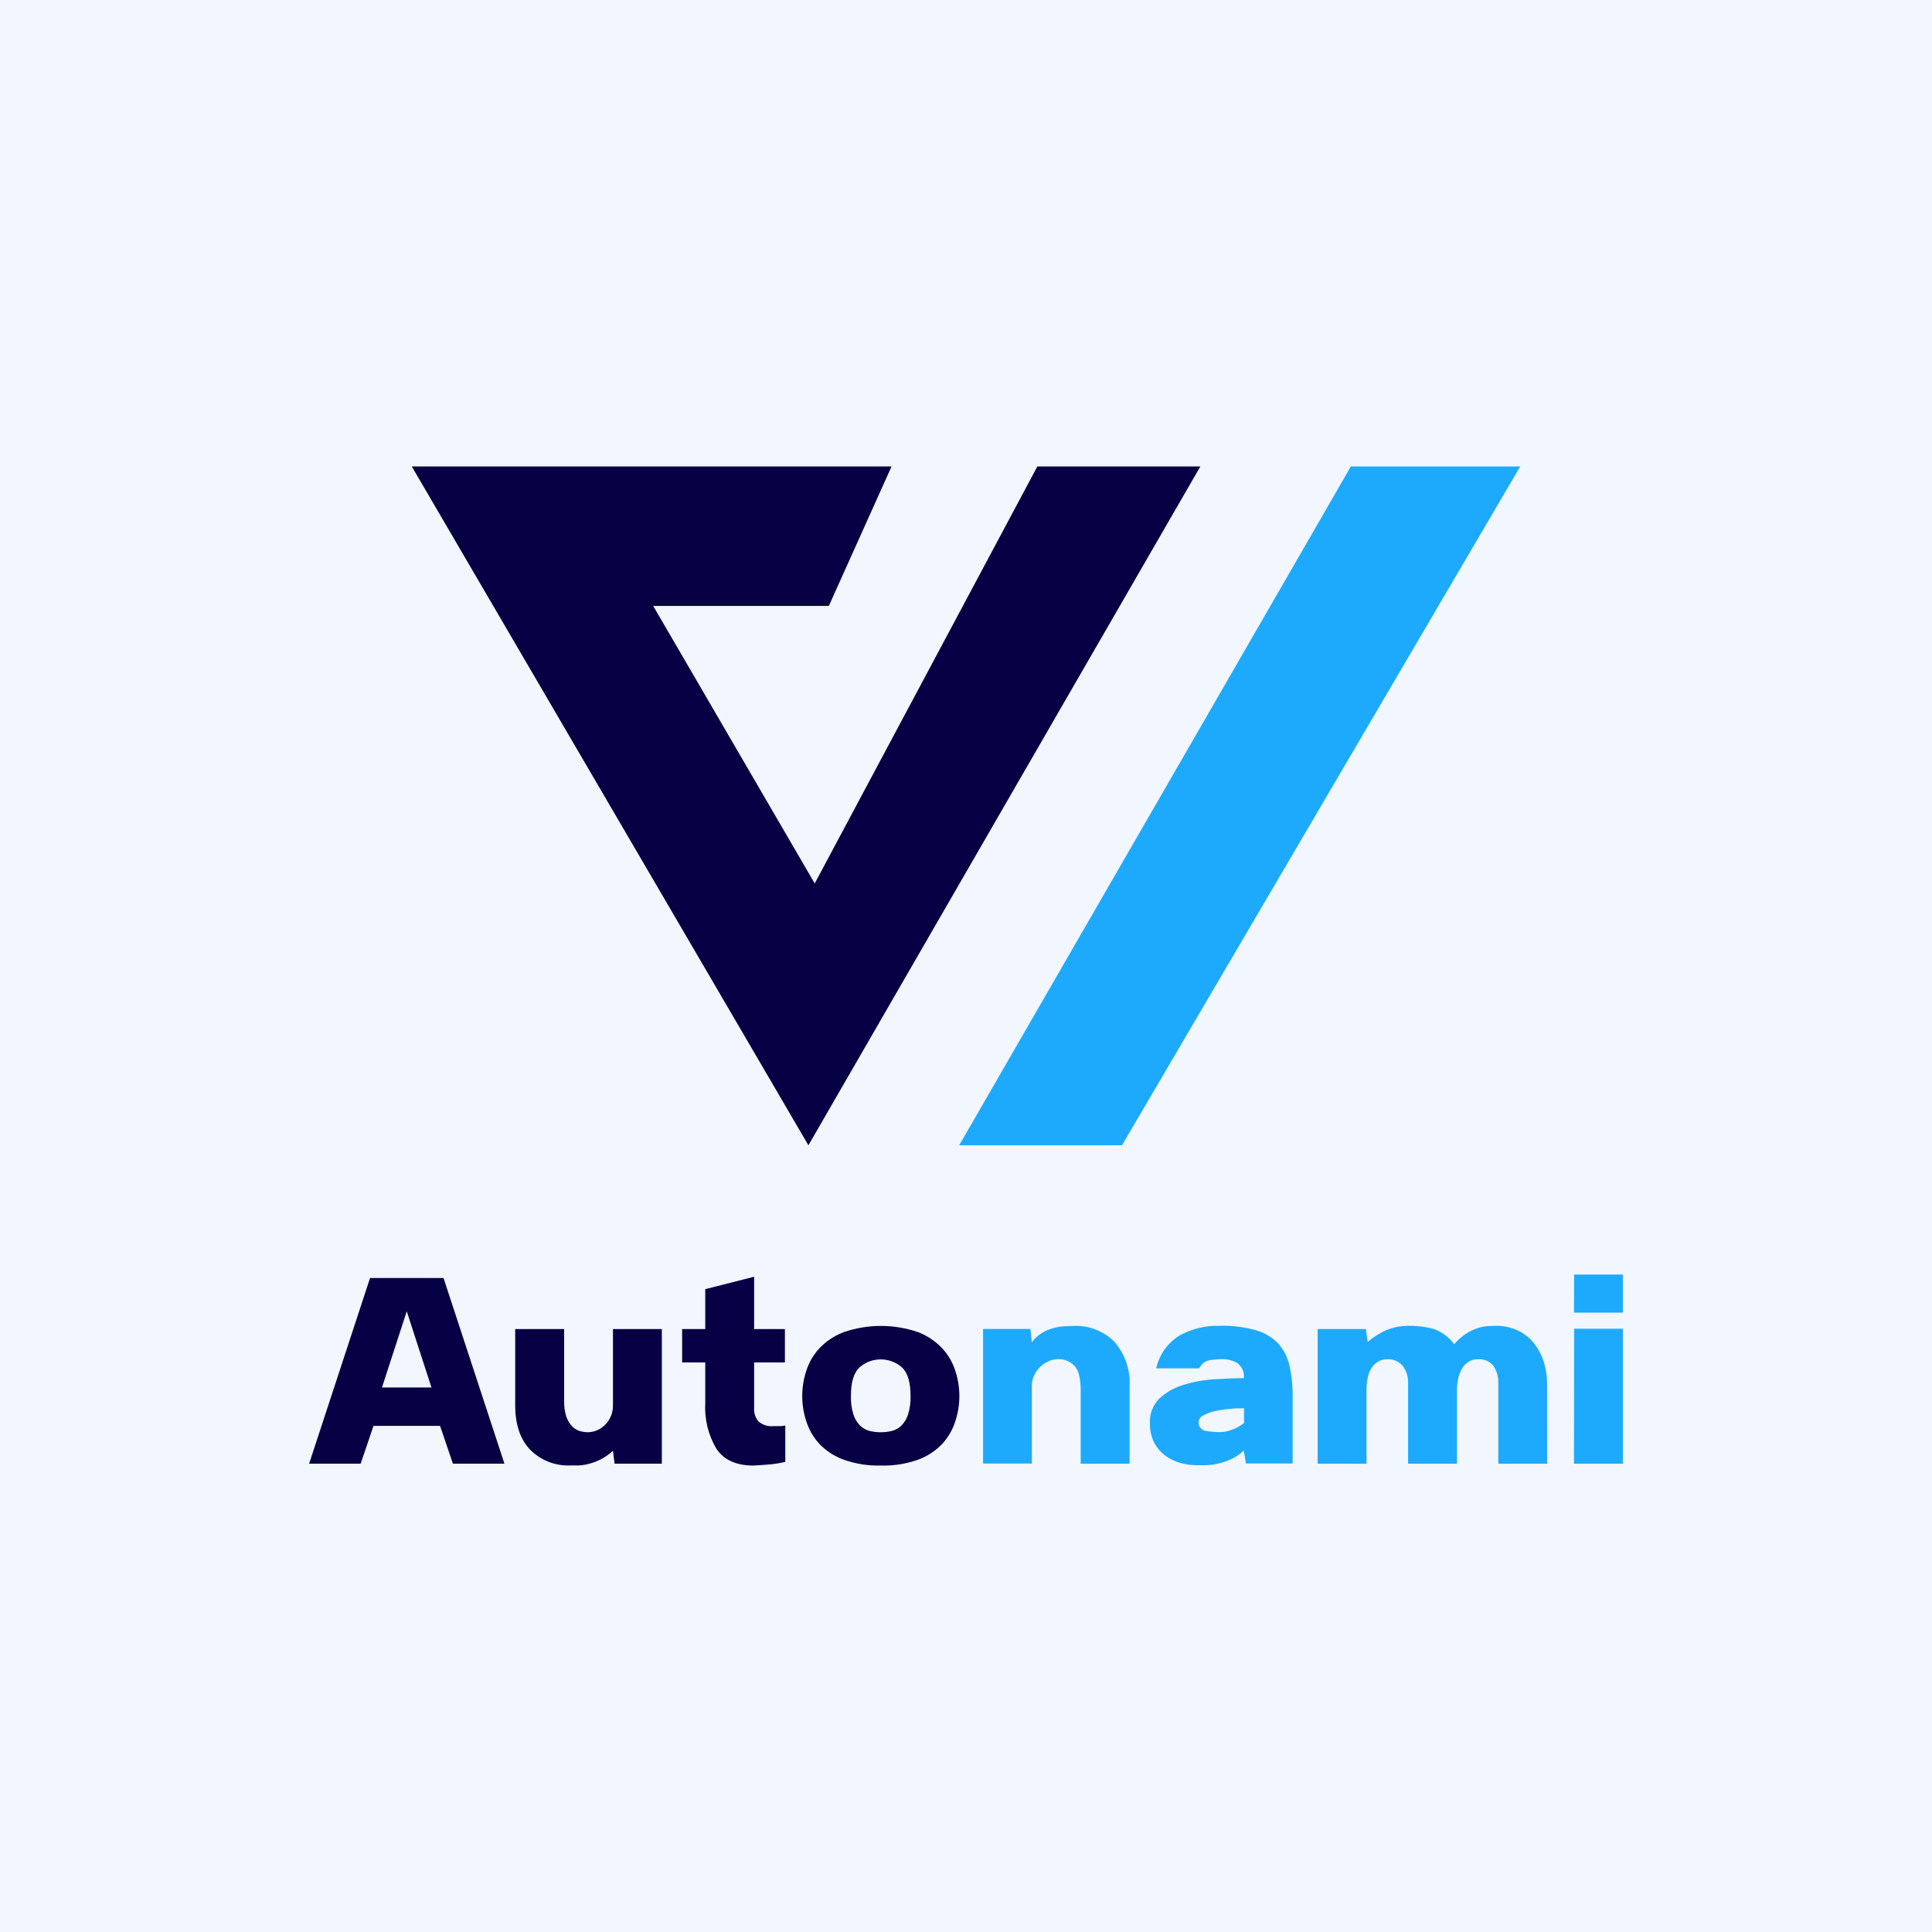
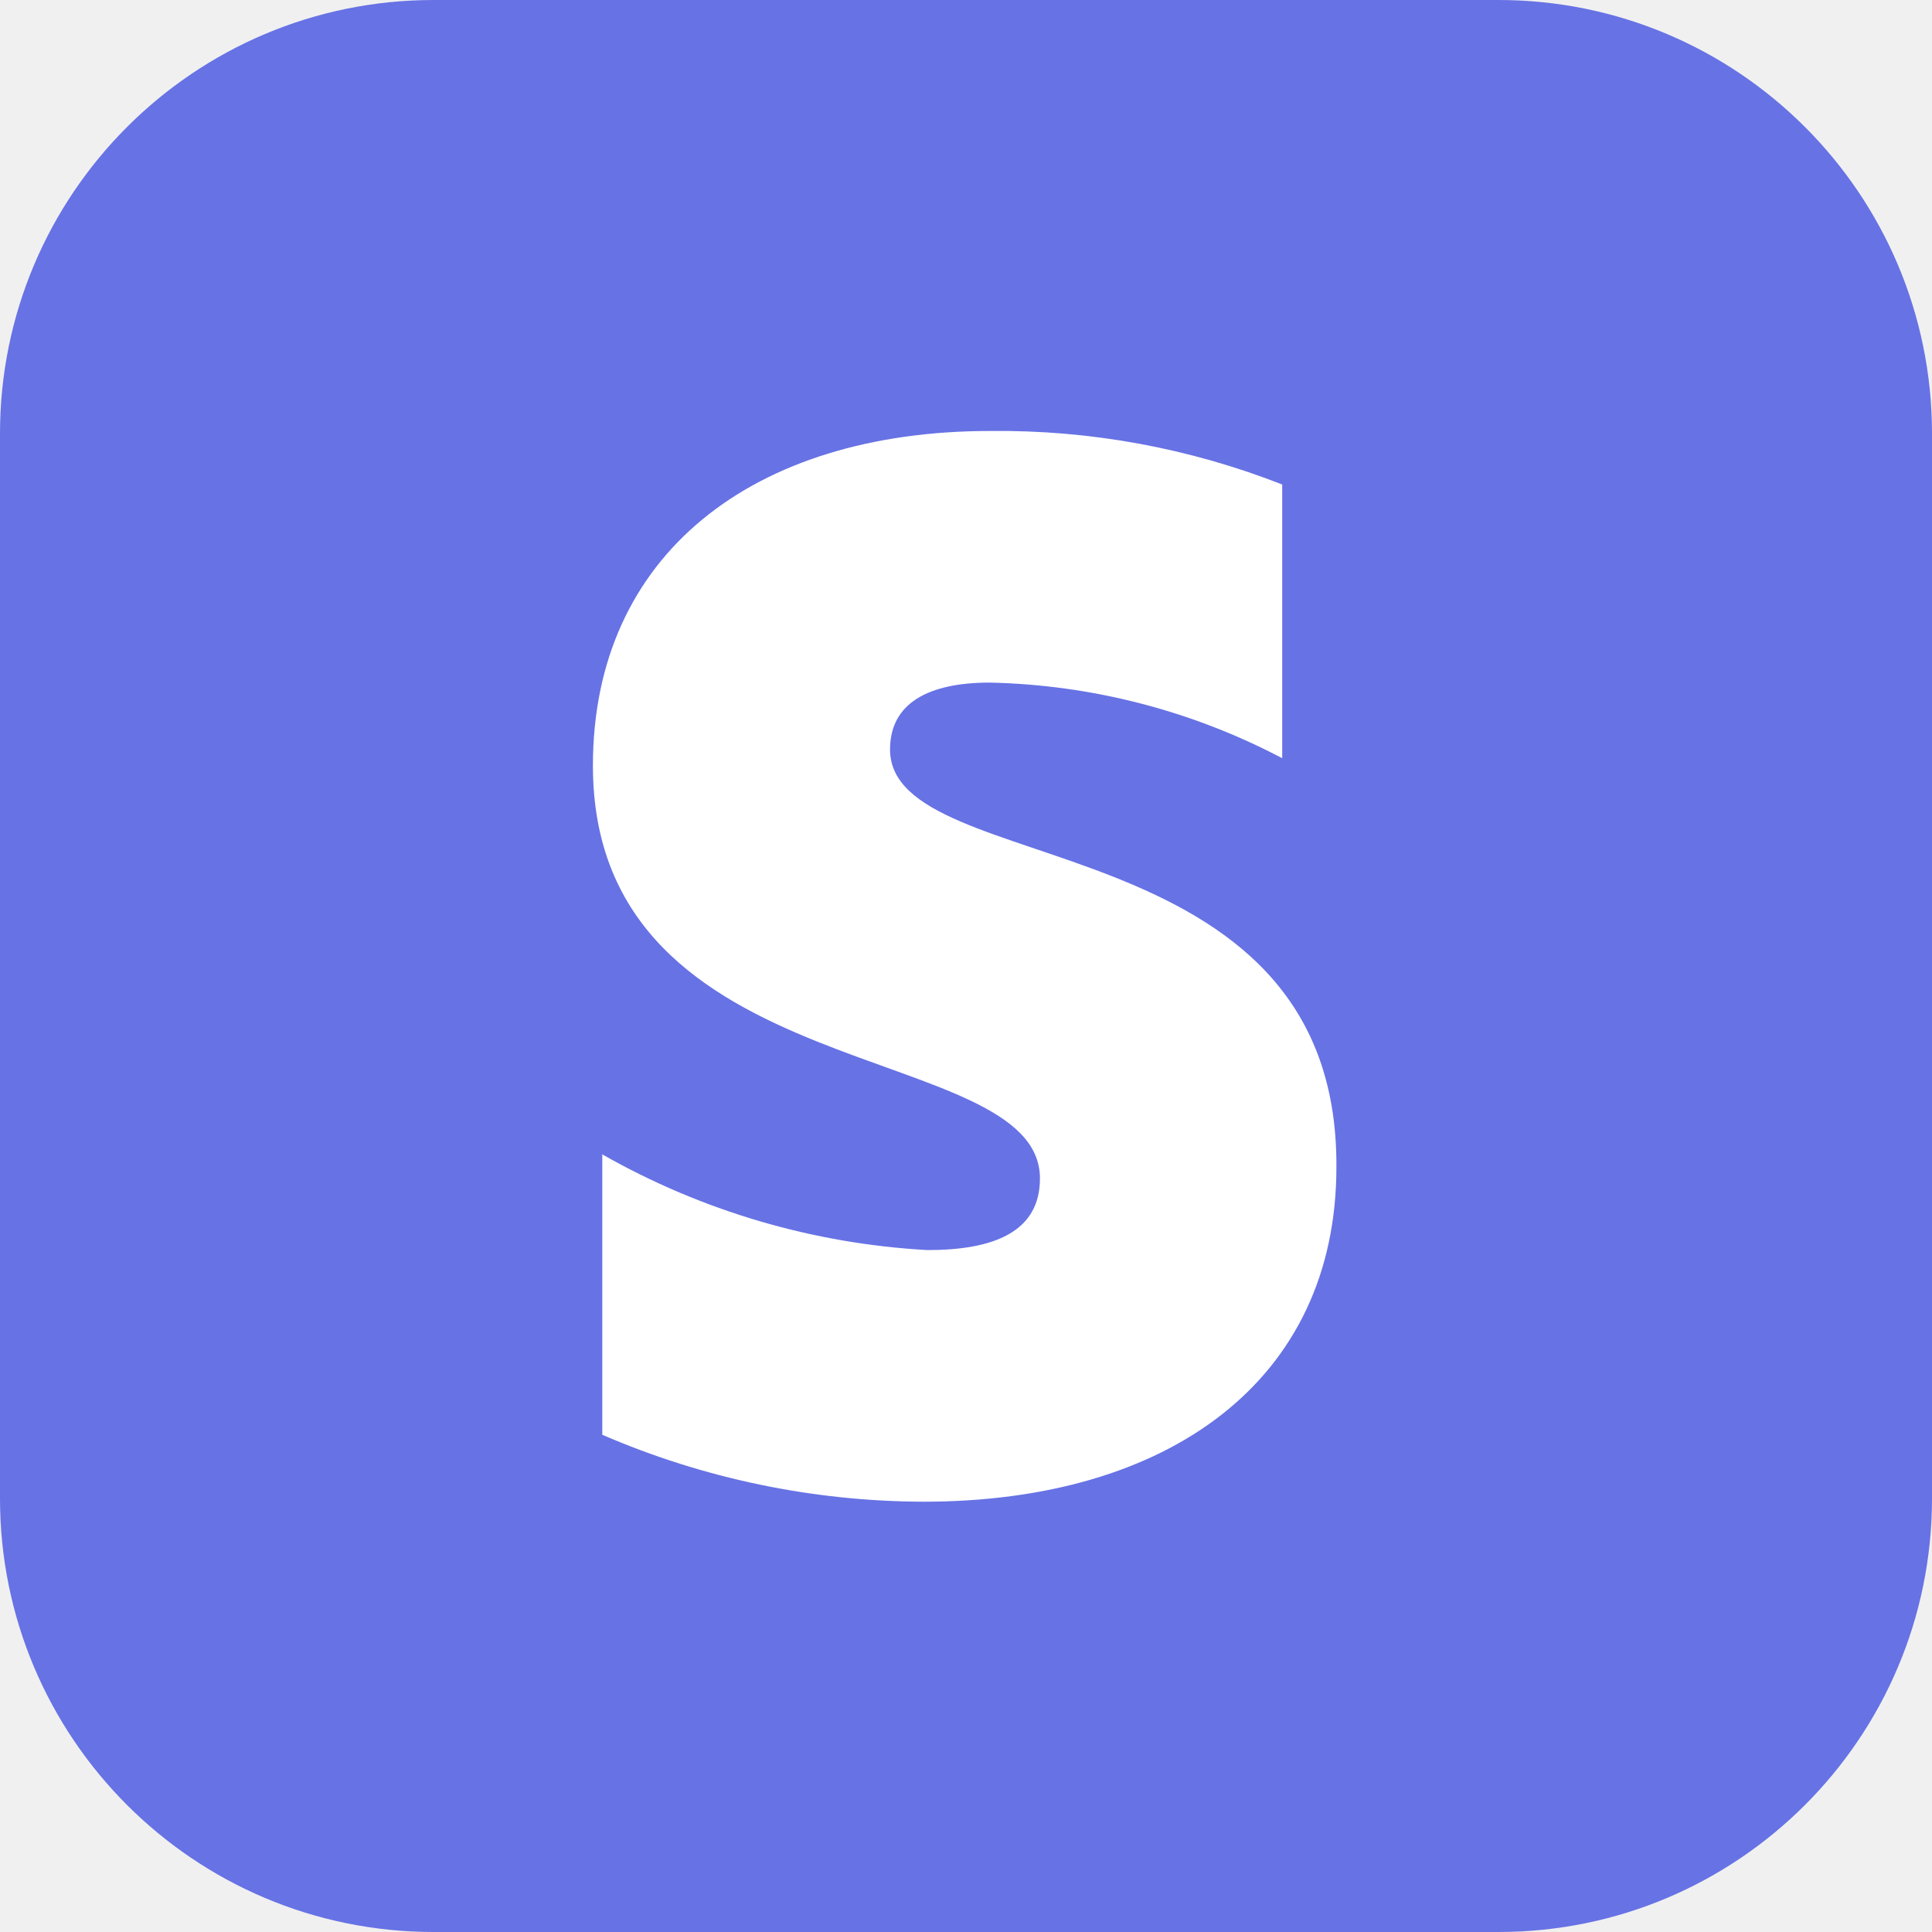
- <svg xmlns="http://www.w3.org/2000/svg" id="Layer_1" data-name="Layer 1" viewBox="0 0 300 300">
-   <defs>
-     <style>.cls-1{fill:#f1f6ff;}.cls-2{fill:#070045;}.cls-3{fill:#1daafc;}</style>
-   </defs>
-   <rect class="cls-1" width="300" height="300" />
-   <polygon class="cls-2" points="63.94 72.43 125.53 177.84 186.39 72.43 161.08 72.43 126.51 137.18 101.43 94.09 128.7 94.09 138.44 72.43 63.94 72.43" />
-   <polygon class="cls-3" points="148.94 177.84 174.22 177.84 236.06 72.43 209.76 72.43 148.94 177.84" />
-   <path class="cls-2" d="M78.33,227.28h-8l-2-5.87H58l-2,5.87H48l9.46-28.83H68.87ZM67,215.45l-3.84-11.83-3.85,11.83Z" />
-   <path class="cls-2" d="M91.34,222.4a3.86,3.86,0,0,0,2.76-1.31,4.16,4.16,0,0,0,1.08-2.88V206.38h7.59v20.9H95.43l-.25-2a9,9,0,0,1-1.92,1.34,8.53,8.53,0,0,1-1.8.68,7.48,7.48,0,0,1-1.57.25l-1.26,0a8.29,8.29,0,0,1-6.31-2.44C80.78,223.5,80,221.2,80,218.21V206.38H87.6v11.14a7.61,7.61,0,0,0,.31,2.37,4.46,4.46,0,0,0,.84,1.5,2.8,2.8,0,0,0,1.19.79A4.61,4.61,0,0,0,91.34,222.4Z" />
-   <path class="cls-2" d="M117,227.57q-4,0-5.74-2.58a12.49,12.49,0,0,1-1.75-7.08v-6.35h-3.59v-5.18h3.59v-6.2l7.59-1.93v8.13h4.78v5.18h-4.78v7.16a2.82,2.82,0,0,0,.69,2,3,3,0,0,0,2.27.73H121a3.71,3.71,0,0,0,.94-.1V227a17,17,0,0,1-2.39.39C118.53,227.47,117.7,227.54,117,227.57Z" />
-   <path class="cls-2" d="M136.77,227.57a15.9,15.9,0,0,1-5.81-.93,9.81,9.81,0,0,1-3.77-2.48,9.35,9.35,0,0,1-2-3.5,12.45,12.45,0,0,1,0-7.76,9.24,9.24,0,0,1,2-3.49,10.25,10.25,0,0,1,3.77-2.54,17.8,17.8,0,0,1,11.65,0,10.29,10.29,0,0,1,3.74,2.54,9.24,9.24,0,0,1,2,3.49,12.45,12.45,0,0,1,0,7.76,9.35,9.35,0,0,1-2,3.5,9.84,9.84,0,0,1-3.74,2.48A15.92,15.92,0,0,1,136.77,227.57Zm0-5.17a7.27,7.27,0,0,0,1.77-.22,3.2,3.2,0,0,0,1.48-.87,4.36,4.36,0,0,0,1-1.73,8.88,8.88,0,0,0,.37-2.82c0-2.12-.44-3.59-1.33-4.43a5,5,0,0,0-6.6,0c-.89.84-1.33,2.31-1.33,4.43a8.88,8.88,0,0,0,.37,2.82,4.36,4.36,0,0,0,1,1.73,3.2,3.2,0,0,0,1.48.87A7.21,7.21,0,0,0,136.77,222.4Z" />
-   <path class="cls-3" d="M160.22,208.43a5.66,5.66,0,0,1,1.63-1.49,7,7,0,0,1,1.77-.73,9.06,9.06,0,0,1,1.7-.27c.55,0,1-.05,1.36-.05a8.42,8.42,0,0,1,6.36,2.46,9.62,9.62,0,0,1,2.36,6.93v12h-7.59V215.94c0-1.93-.33-3.23-1-3.89a3.4,3.4,0,0,0-2.49-1,3.7,3.7,0,0,0-1.47.31,4.54,4.54,0,0,0-1.31.87,4.66,4.66,0,0,0-.94,1.28,3.56,3.56,0,0,0-.37,1.58v12.17h-7.58v-20.9H160Z" />
-   <path class="cls-3" d="M193.14,214a2.54,2.54,0,0,0-1-2.34,4.53,4.53,0,0,0-2.46-.61,10.89,10.89,0,0,0-1.87.17,2.11,2.11,0,0,0-1.58,1.25h-6.7a8.11,8.11,0,0,1,3.57-5.06,12.17,12.17,0,0,1,6.33-1.54,18.89,18.89,0,0,1,5.52.67,7.71,7.71,0,0,1,3.45,2,7.49,7.49,0,0,1,1.8,3.42,20.59,20.59,0,0,1,.52,4.91v10.38h-7.25l-.34-2a7.4,7.4,0,0,1-2,1.34,9.85,9.85,0,0,1-2,.68,10.15,10.15,0,0,1-1.87.25l-1.5,0a9.33,9.33,0,0,1-2.42-.34,7.2,7.2,0,0,1-2.34-1.11,6.06,6.06,0,0,1-1.75-2,6.34,6.34,0,0,1-.69-3.08,5.05,5.05,0,0,1,1.43-3.8,9.45,9.45,0,0,1,3.6-2.09,19.74,19.74,0,0,1,4.73-.91C190,214.09,191.63,214,193.14,214Zm-7,6.78a1.24,1.24,0,0,0,1.06,1.4,13.59,13.59,0,0,0,2.44.2,5.27,5.27,0,0,0,1.53-.33,6.61,6.61,0,0,0,2-1.07v-2.3c-.72,0-1.5,0-2.32.1a16,16,0,0,0-2.26.35,6.52,6.52,0,0,0-1.73.65A1.16,1.16,0,0,0,186.14,220.8Z" />
-   <path class="cls-3" d="M240.24,227.28h-7.58V214.81a4.58,4.58,0,0,0-.74-2.68,2.74,2.74,0,0,0-2.42-1.06,2.56,2.56,0,0,0-1.55.44,3.31,3.31,0,0,0-1,1.11,5.54,5.54,0,0,0-.54,1.5,8.7,8.7,0,0,0-.17,1.68v11.48h-7.59V214.81a4.27,4.27,0,0,0-.81-2.68,2.88,2.88,0,0,0-2.44-1.06,2.56,2.56,0,0,0-1.55.44,3.31,3.31,0,0,0-1,1.11,4.66,4.66,0,0,0-.51,1.5,9.54,9.54,0,0,0-.15,1.68v11.48h-7.59v-20.9h7.49l.29,2a12,12,0,0,1,2.12-1.47,8.86,8.86,0,0,1,1.8-.72,7.47,7.47,0,0,1,1.41-.27c.39,0,.69-.05.88-.05a14.53,14.53,0,0,1,4,.48,6.7,6.7,0,0,1,3.21,2.38,8.65,8.65,0,0,1,1.87-1.65,8.33,8.33,0,0,1,1.77-.85,6.93,6.93,0,0,1,1.56-.31c.47,0,.89-.05,1.25-.05a7.82,7.82,0,0,1,3.3.67,6.92,6.92,0,0,1,2.52,1.89,8.86,8.86,0,0,1,1.6,2.9,11.78,11.78,0,0,1,.56,3.73Z" />
-   <path class="cls-3" d="M244.43,197.91H252v5.91h-7.59Zm0,8.42H252v20.95h-7.59Z" />
+ <svg xmlns="http://www.w3.org/2000/svg" viewBox="0 0 28.87 28.87" id="stripe">
+   <g data-name="Layer 2">
+     <g data-name="Layer 1">
+       <rect width="28.87" height="28.87" fill="#6772e5" rx="6.48" ry="6.48" />
+       <path fill="#fff" fill-rule="evenodd" d="M13.3 11.2c0-.69.57-1 1.49-1a9.84 9.84 0 0 1 4.37 1.13V7.24a11.6 11.6 0 0 0-4.36-.8c-3.56 0-5.94 1.86-5.94 5 0 4.86 6.68 4.07 6.68 6.17 0 .81-.71 1.07-1.68 1.07A11.06 11.06 0 0 1 9 17.25v4.19a12.19 12.19 0 0 0 4.8 1c3.65 0 6.17-1.8 6.17-5 .03-5.21-6.67-4.27-6.67-6.24z">
+       </path>
+     </g>
+   </g>
</svg>
